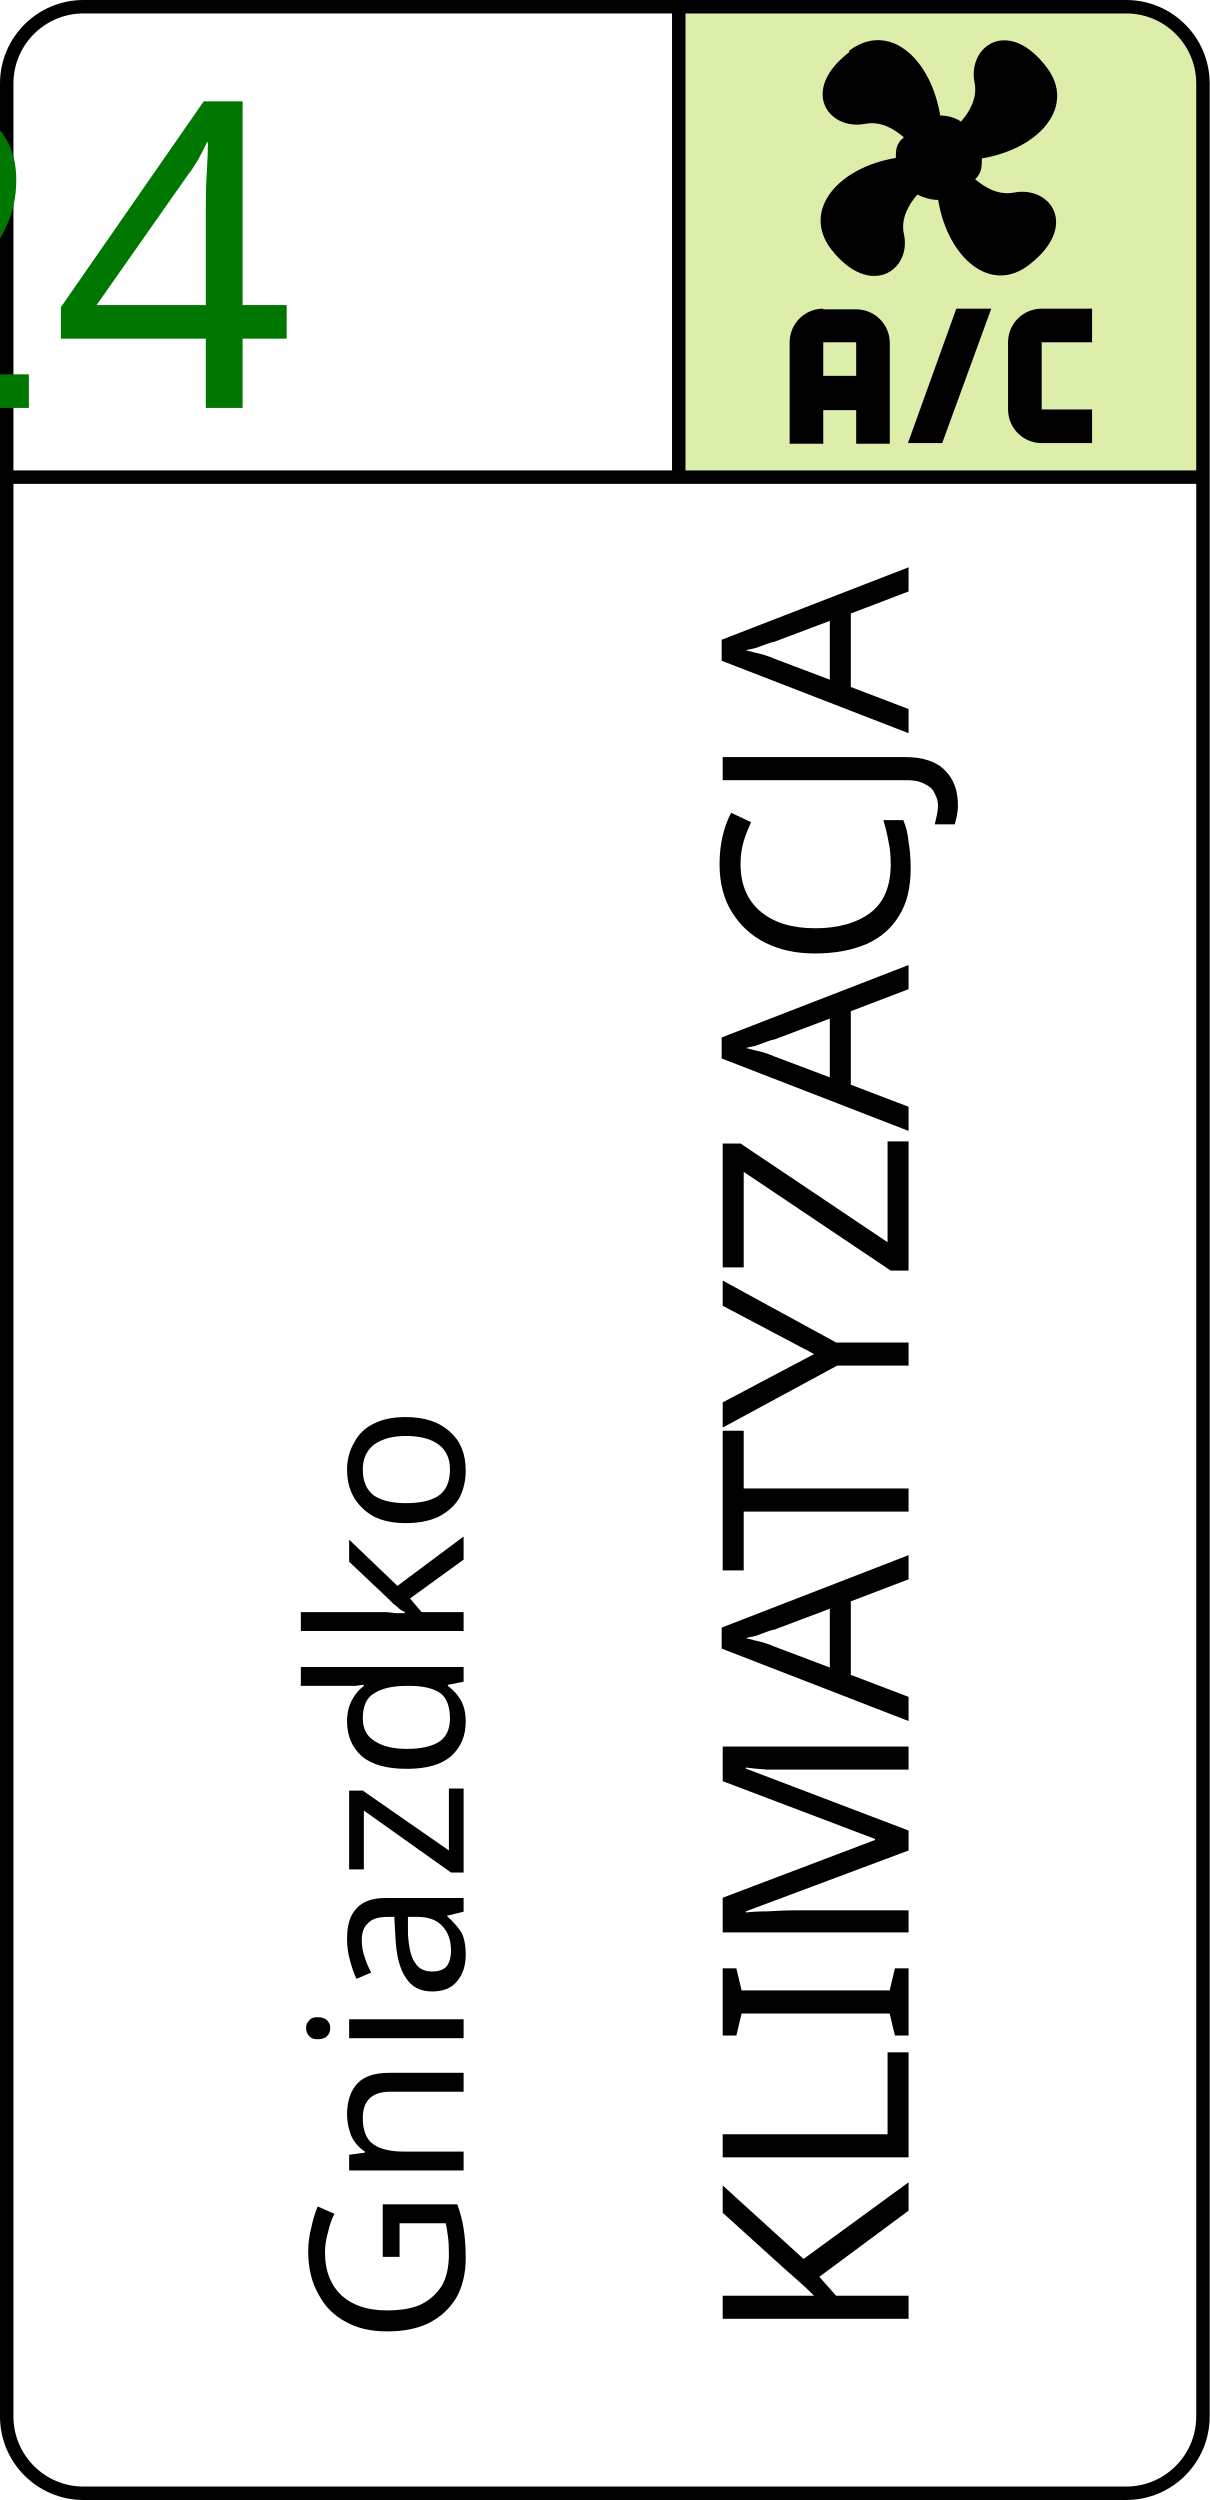
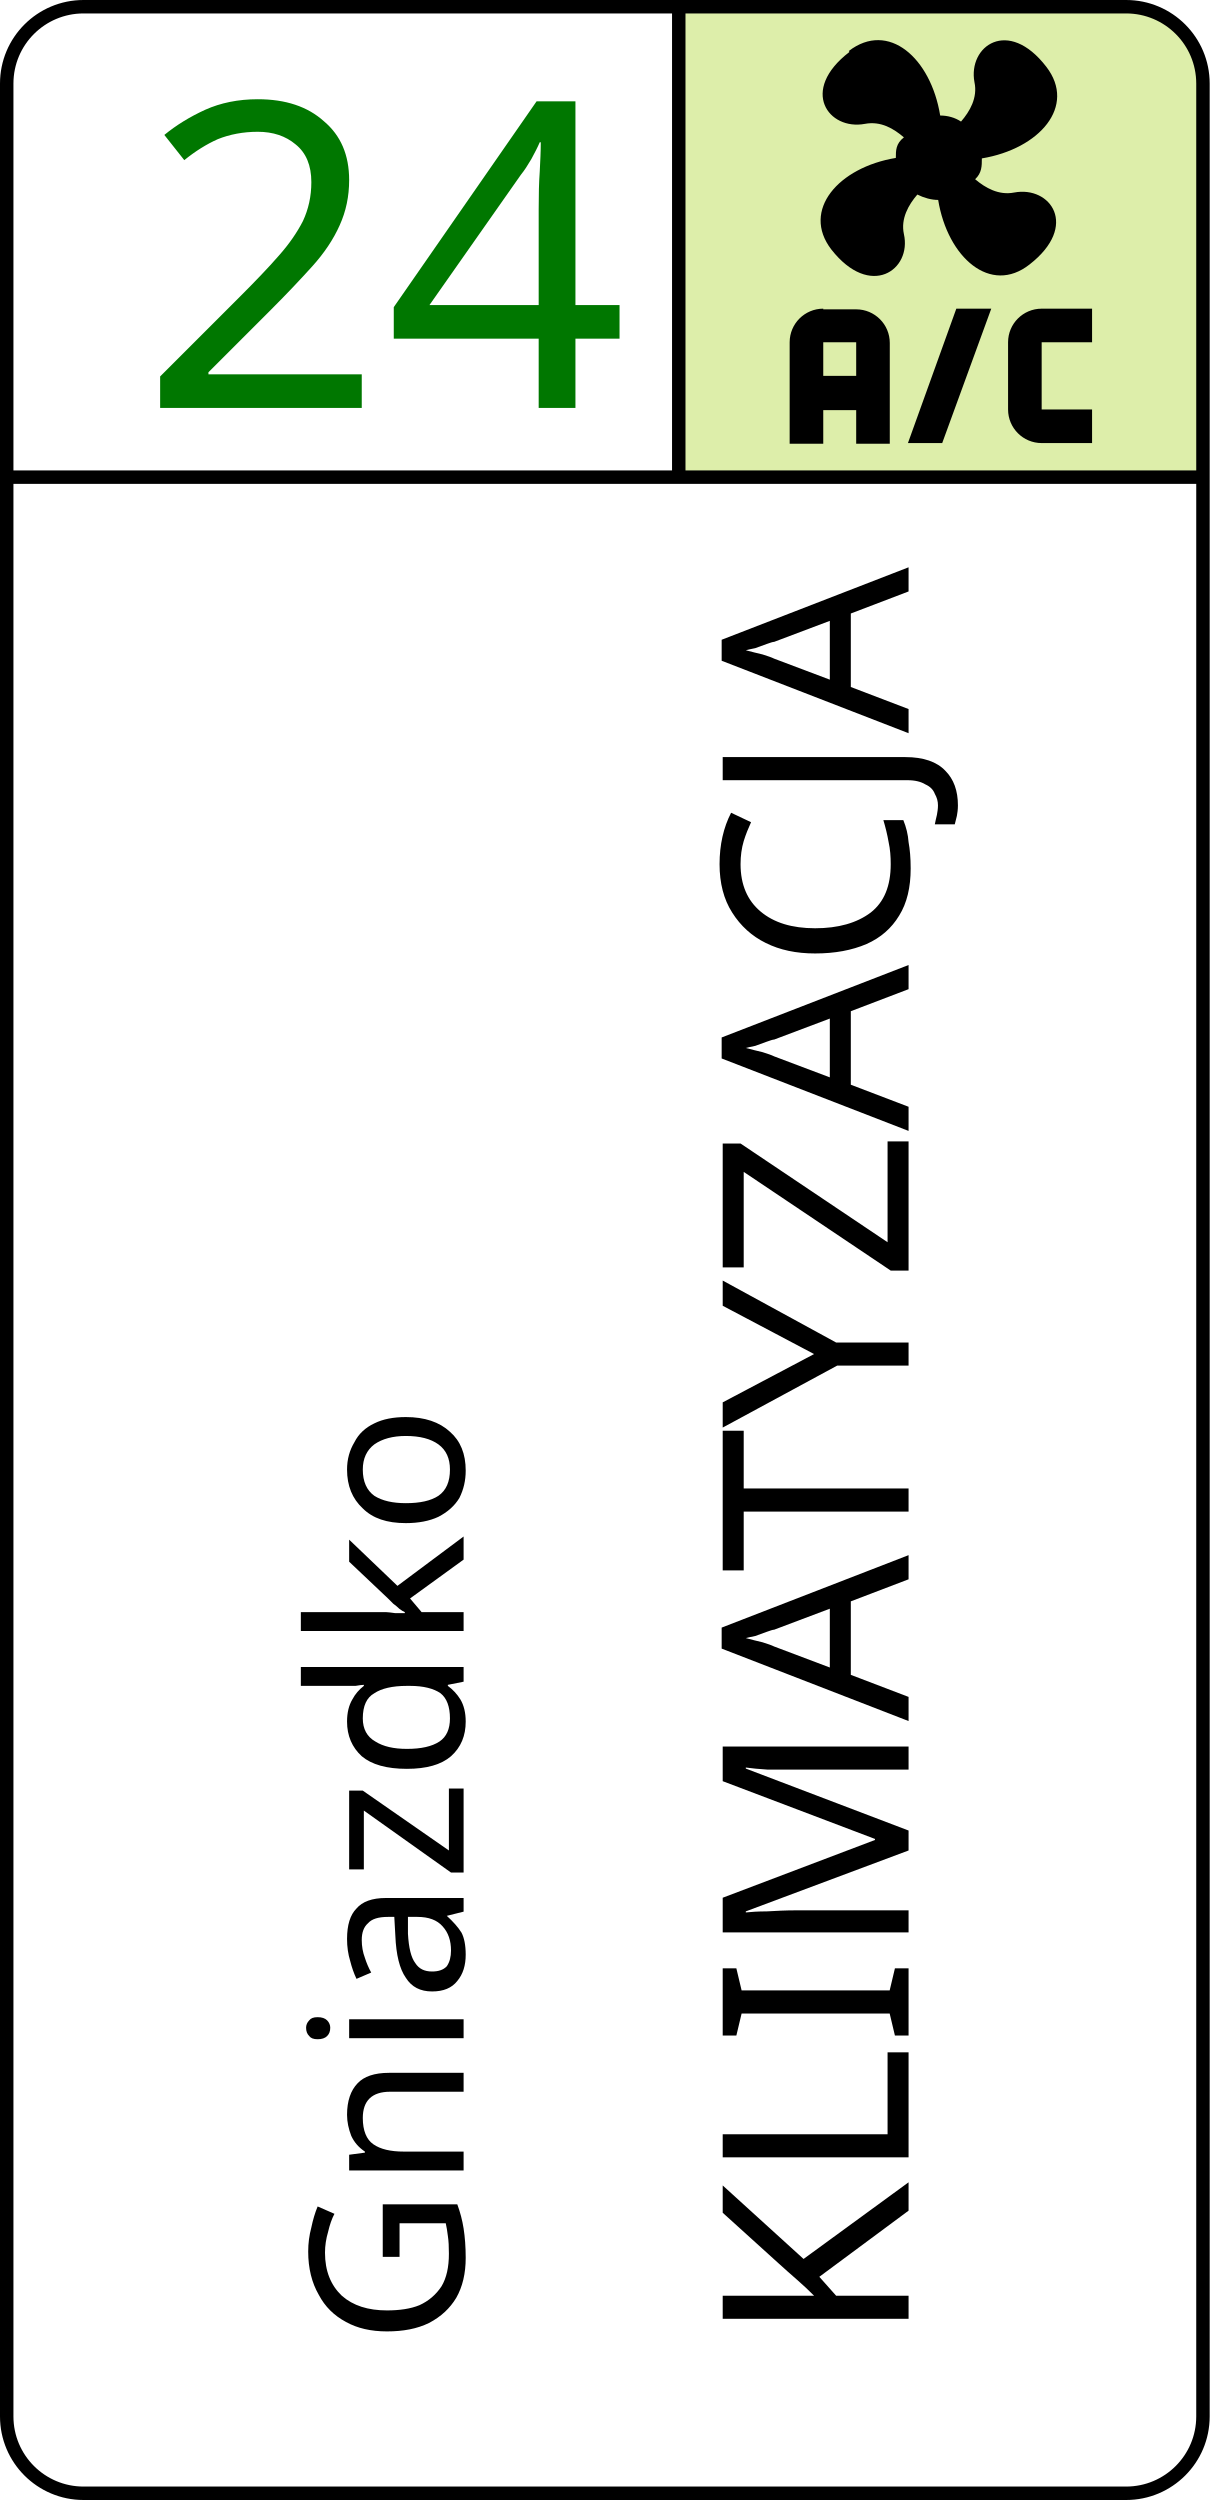
- <svg xmlns="http://www.w3.org/2000/svg" width="18mm" height="37.2mm" viewBox="0 0 18 37.2" version="1.1" id="svg15511" xml:space="preserve">
-   <defs id="defs15515" />
-   <path style="fill:#dea;stroke-width:0.3;" d="m 10.1,0.1 6.56,0 c 0.86,0 1.23,0.51 1.24,1.37 V 7.1 h -7.8 z" id="path15491" />
-   <rect width="17.8" height="37" x="0.1" y="0.1" style="fill:none;stroke:#000;stroke-width:0.2;stroke-miterlimit:4;" ry="1.143" rx="1.143" id="rect15493" />
-   <text style="font-size:6.35px;font-family:sans-serif;text-align:end;text-anchor:end;fill:#007700;stroke:none" x="9.35" y="6.07" id="text15497">
-     <tspan style="font-size:6.35px;text-align:end;text-anchor:end;fill:#007700;stroke-width:0.265" x="9.35" y="6.07" id="tspan15495">24</tspan>
+ <svg xmlns="http://www.w3.org/2000/svg" width="18mm" height="37.2mm" viewBox="0 0 18 37.2">
+   <path style="fill:#dea;stroke-width:0.3;" d="m 10.1,0.1 6.56,0 c 0.86,0 1.23,0.51 1.24,1.37 V 7.1 h -7.8 z" />
+   <rect width="17.8" height="37" x="0.1" y="0.1" style="fill:none;stroke:#000;stroke-width:0.2;stroke-miterlimit:4;" ry="1.143" rx="1.143" />
+   <text style="font-size:6.35px;font-family:sans-serif;text-align:end;text-anchor:end;fill:#070;stroke:none" x="9.35" y="6.07">
+     <tspan style="font-size:6.35px;text-align:end;text-anchor:end;fill:#070;stroke-width:0.265" x="9.35" y="6.07">24</tspan>
  </text>
-   <text style="font-size:5.306px;font-family:sans-serif;stroke:none" x="-34.88" y="6.897" transform="rotate(-90)" id="text15503">
-     <tspan style="font-size:3.183px;stroke-width:0.133" x="-34.88" y="6.897" id="tspan15499">Gniazdko</tspan>
-     <tspan style="font-style:normal;font-variant:normal;font-weight:normal;font-stretch:normal;font-size:3.881px;font-family:sans-serif;-inkscape-font-specification:'sans-serif, Normal';font-variant-ligatures:normal;font-variant-caps:normal;font-variant-numeric:normal;font-variant-east-asian:normal;stroke-width:0.133" x="-34.88" y="13.52" id="tspan15501">KLIMATYZACJA</tspan>
+   <text style="font-size:5.306px;font-family:sans-serif;stroke:none" x="-34.88" y="6.897" transform="rotate(-90)">
+     <tspan style="font-size:3.183px;stroke-width:0.133" x="-34.88" y="6.897">Gniazdko</tspan>
+     <tspan style="font-size:3.881px;font-family:sans-serif;-inkscape-font-specification:'sans-serif, Normal';stroke-width:0.133" x="-34.88" y="13.52">KLIMATYZACJA</tspan>
  </text>
-   <rect width="17.8" height=".2" x="0.1" y="7" id="rect15505" />
-   <rect width="0.2" height="7" x="10" y=".1" id="rect15507" />
-   <path d="m 12.63,0.759 c 0.59,-0.453 1.22,0.102 1.36,0.96 0.11,0 0.22,0.03 0.31,0.09 0.13,-0.15 0.25,-0.355 0.2,-0.586 C 14.4,0.688 15,0.253 15.57,0.995 16.02,1.58 15.47,2.214 14.61,2.357 c 0,0.114 0,0.216 -0.1,0.31 0.15,0.127 0.35,0.243 0.58,0.198 0.54,-0.103 0.97,0.494 0.23,1.07 -0.58,0.458 -1.22,-0.102 -1.36,-0.96 -0.1,0 -0.21,-0.03 -0.31,-0.08 -0.13,0.151 -0.25,0.358 -0.2,0.588 0.12,0.535 -0.5,0.97 -1.08,0.229 -0.45,-0.586 0.11,-1.222 0.96,-1.362 0,-0.113 0,-0.212 0.12,-0.306 C 13.3,1.916 13.11,1.798 12.87,1.843 12.33,1.945 11.89,1.348 12.64,0.773 M 12.25,4.603 h 0.49 a 0.5,0.5 0 0 1 0.5,0.5 v 1.5 h -0.5 v -0.5 h -0.49 v 0.5 h -0.5 v -1.51 a 0.5,0.5 0 0 1 0.5,-0.5 m 0,0.5 v 0.5 h 0.49 v -0.5 h -0.49 m 1.98,-0.5 h 0.52 l -0.73,2 h -0.51 l 0.72,-2 m 1.27,0 h 0.75 v 0.5 H 15.5 v 1 h 0.75 v 0.5 H 15.5 A 0.5,0.5 0 0 1 15,6.093 v -1 a 0.5,0.5 0 0 1 0.5,-0.5 z" id="path15557" style="stroke-width:0.265" />
+   <rect width="17.8" height=".2" x="0.1" y="7" />
+   <rect width="0.2" height="7" x="10" y=".1" />
+   <path d="m 12.63,0.759 c 0.59,-0.453 1.22,0.102 1.36,0.96 0.11,0 0.22,0.03 0.31,0.09 0.13,-0.15 0.25,-0.355 0.2,-0.586 C 14.4,0.688 15,0.253 15.57,0.995 16.02,1.58 15.47,2.214 14.61,2.357 c 0,0.114 0,0.216 -0.1,0.31 0.15,0.127 0.35,0.243 0.58,0.198 0.54,-0.103 0.97,0.494 0.23,1.07 -0.58,0.458 -1.22,-0.102 -1.36,-0.96 -0.1,0 -0.21,-0.03 -0.31,-0.08 -0.13,0.151 -0.25,0.358 -0.2,0.588 0.12,0.535 -0.5,0.97 -1.08,0.229 -0.45,-0.586 0.11,-1.222 0.96,-1.362 0,-0.113 0,-0.212 0.12,-0.306 C 13.3,1.916 13.11,1.798 12.87,1.843 12.33,1.945 11.89,1.348 12.64,0.773 M 12.25,4.603 h 0.49 a 0.5,0.5 0 0 1 0.5,0.5 v 1.5 h -0.5 v -0.5 h -0.49 v 0.5 h -0.5 v -1.51 a 0.5,0.5 0 0 1 0.5,-0.5 m 0,0.5 v 0.5 h 0.49 v -0.5 h -0.49 m 1.98,-0.5 h 0.52 l -0.73,2 h -0.51 l 0.72,-2 m 1.27,0 h 0.75 v 0.5 H 15.5 v 1 h 0.75 v 0.5 H 15.5 A 0.5,0.5 0 0 1 15,6.093 v -1 a 0.5,0.5 0 0 1 0.5,-0.5 z" style="stroke-width:0.265" />
</svg>
